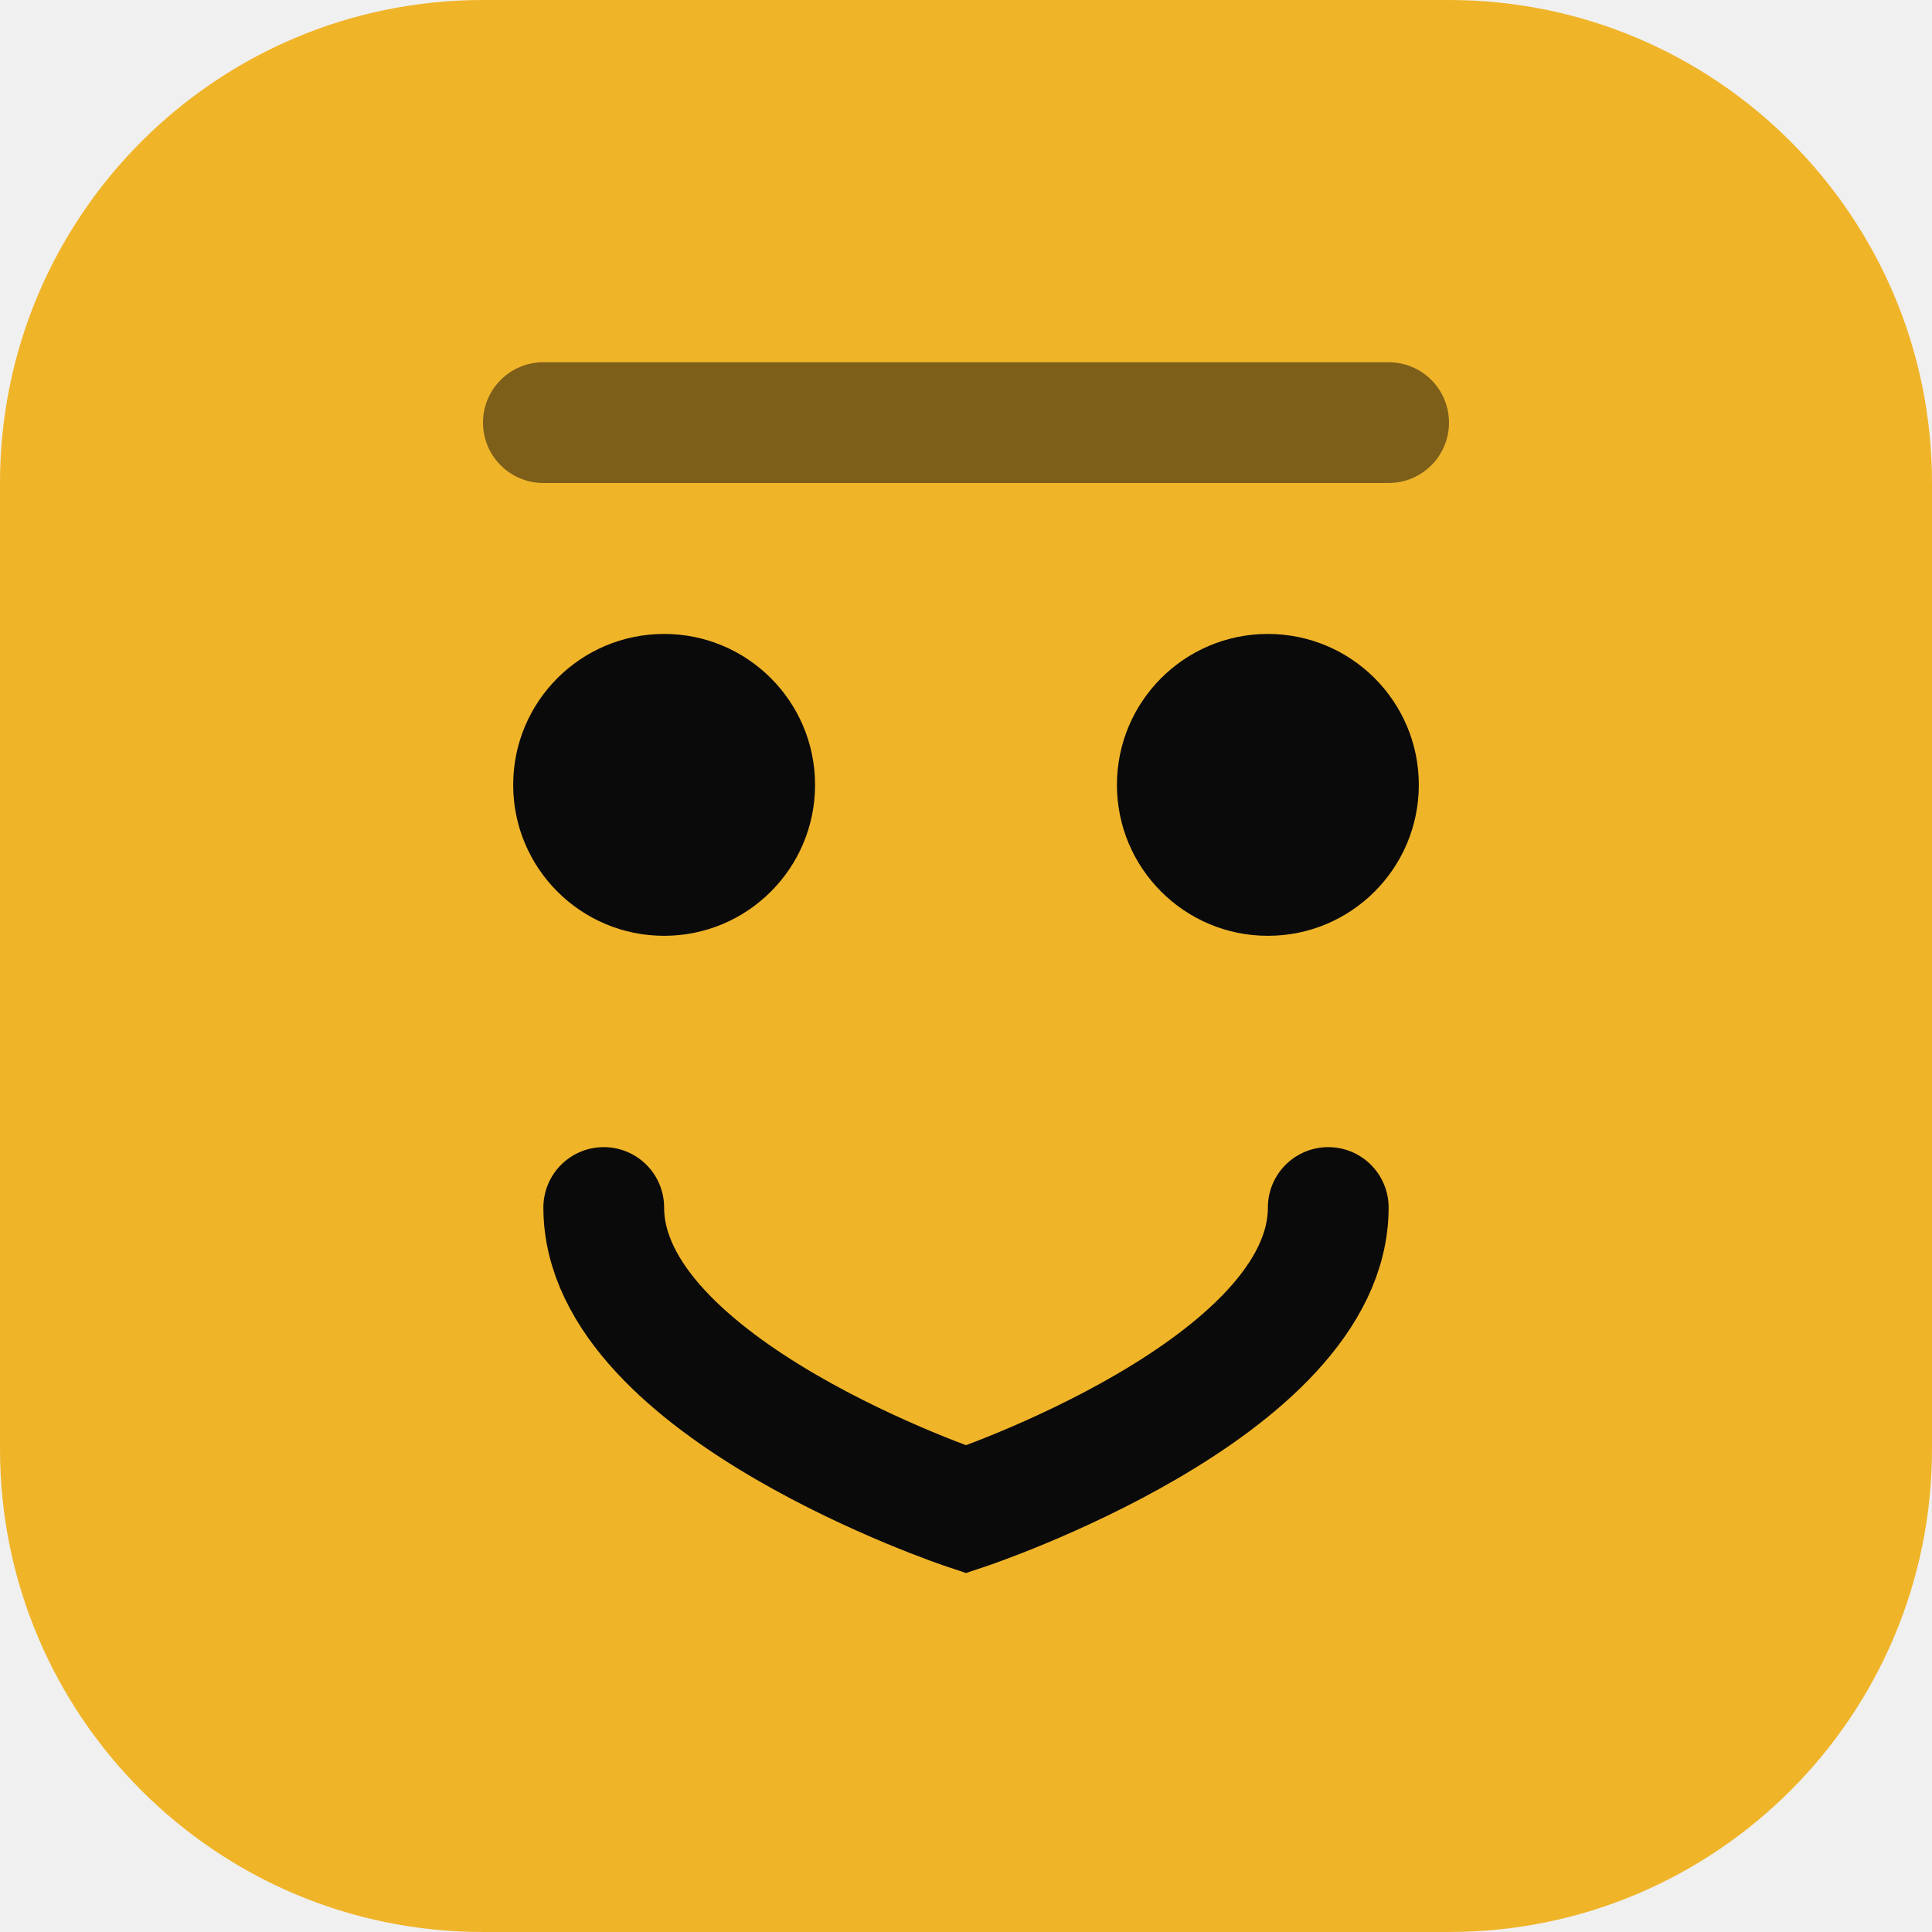
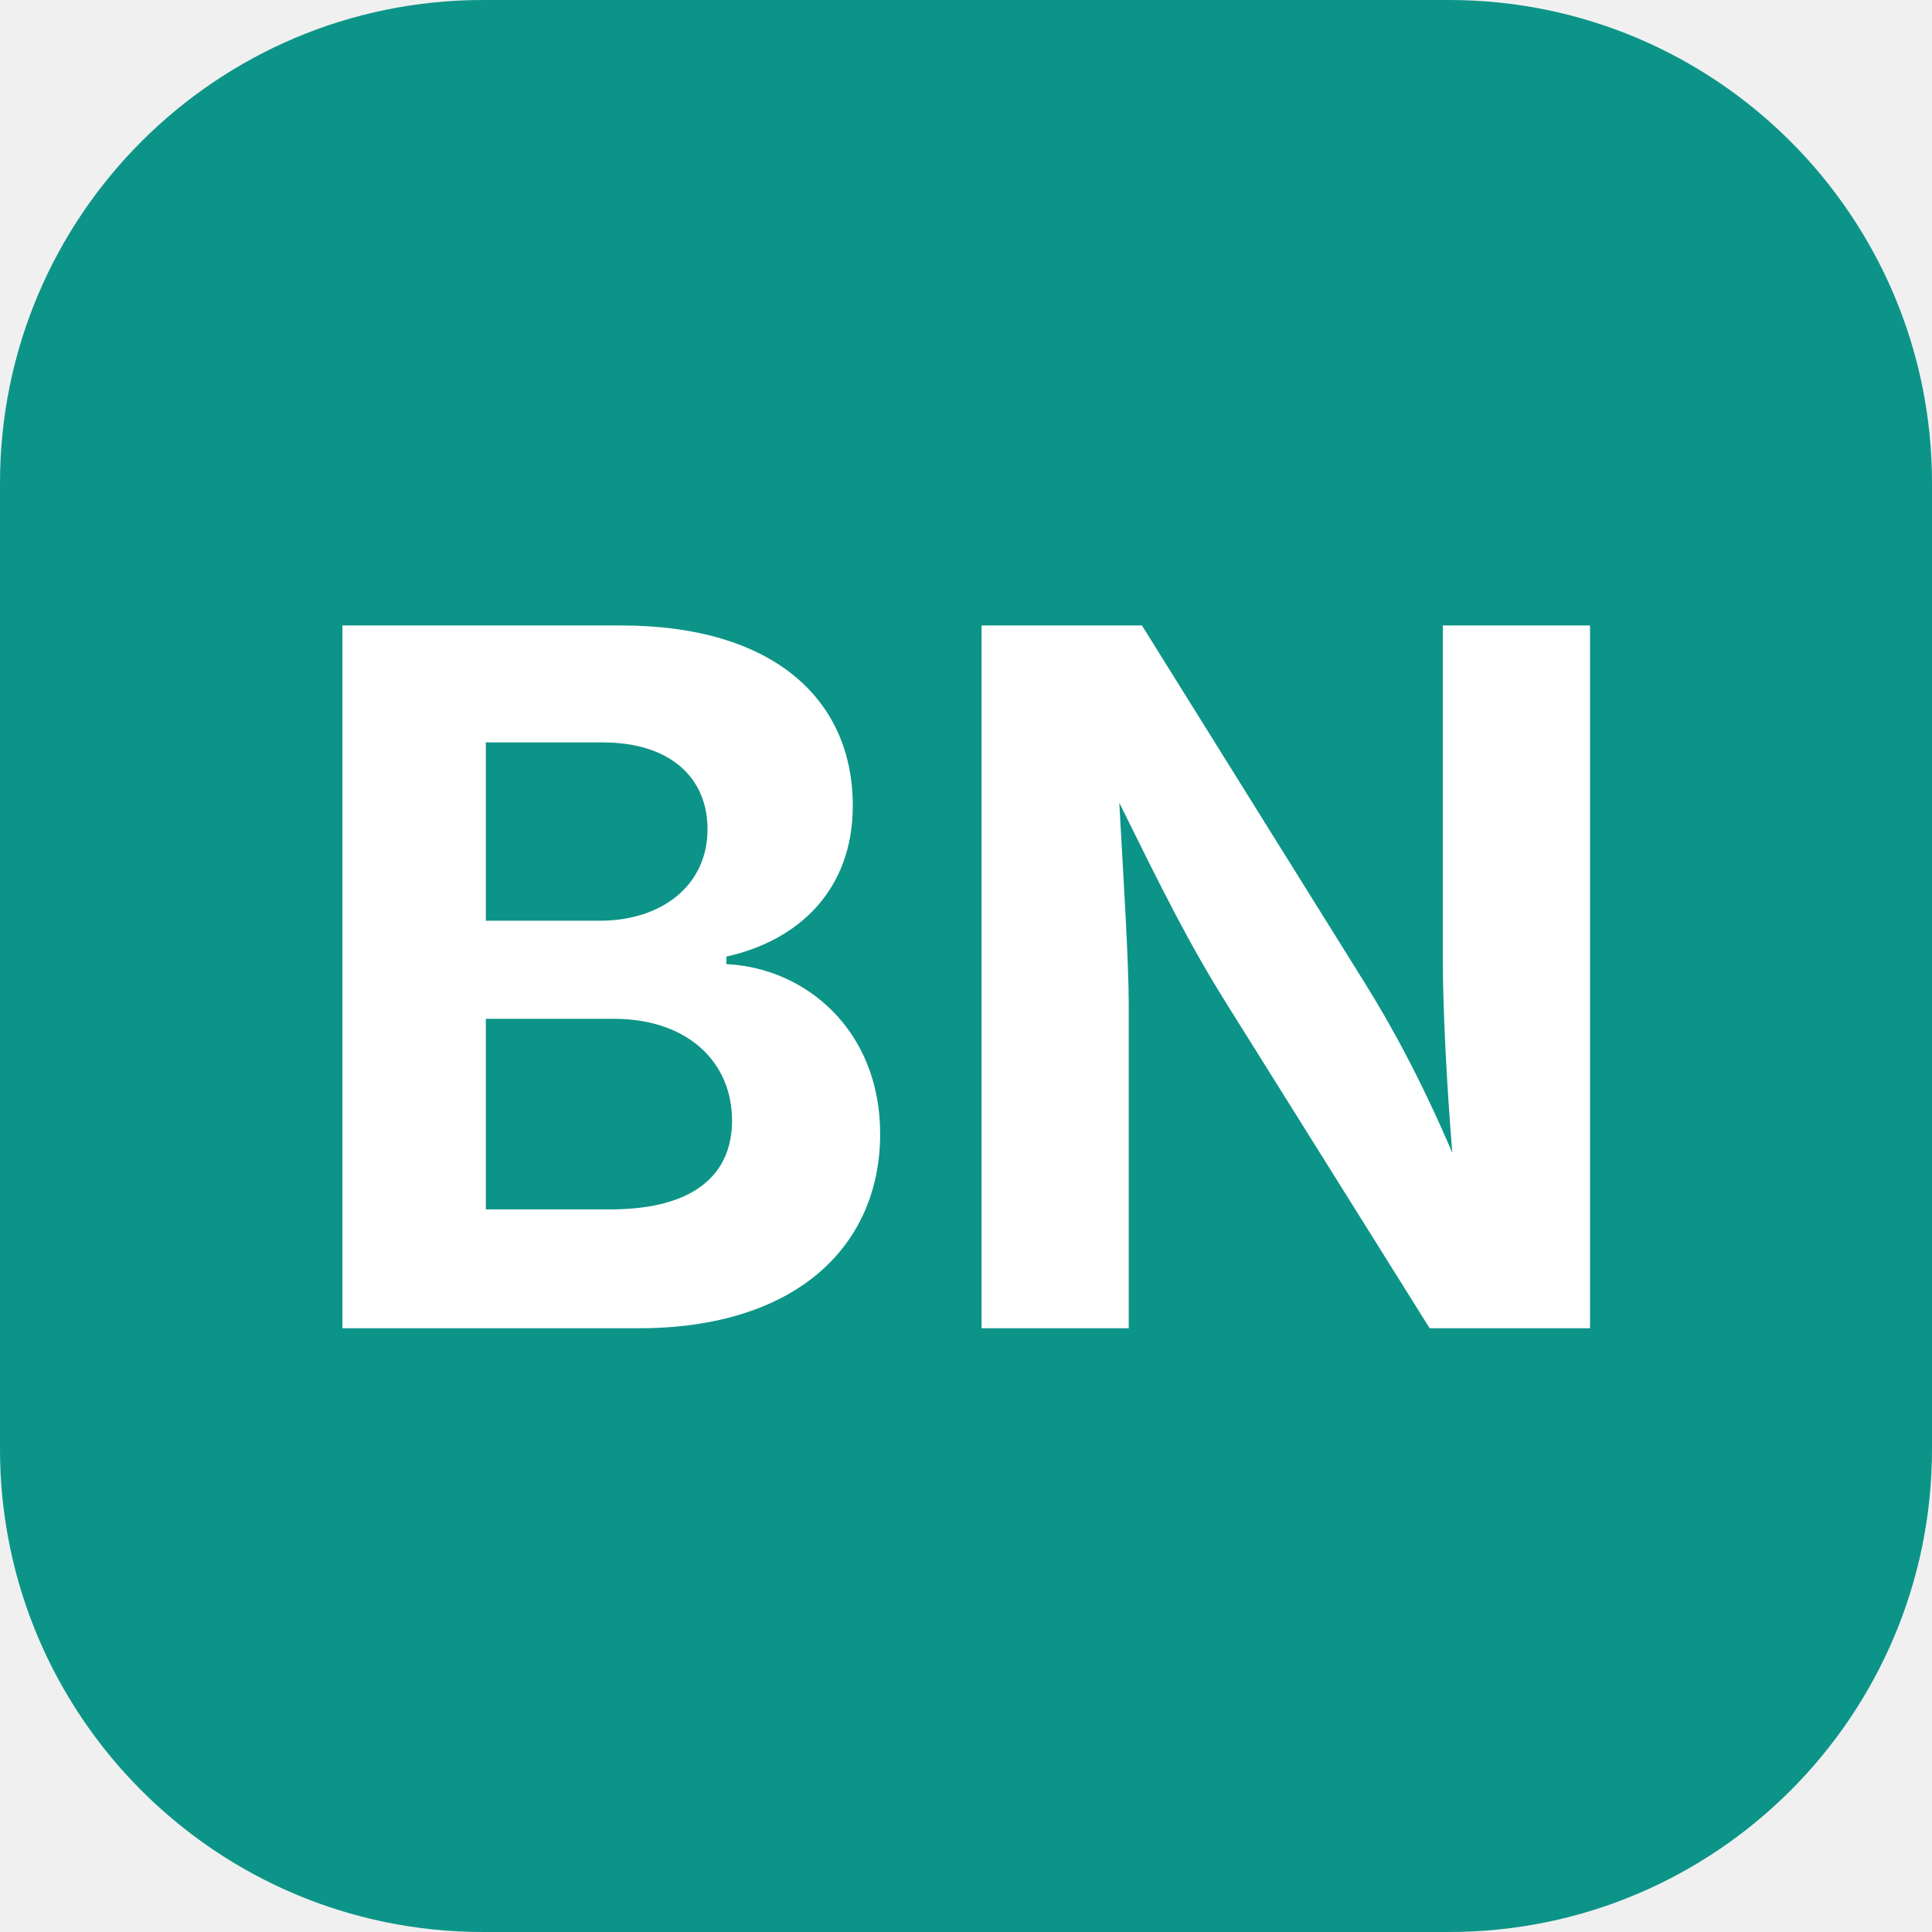
<svg xmlns="http://www.w3.org/2000/svg" width="32" height="32" viewBox="0 0 32 32" fill="none">
-   <rect width="32" height="32" rx="8" fill="#F0B429" />
-   <circle cx="11" cy="13" r="2.5" fill="#0A0A0B" />
-   <circle cx="21" cy="13" r="2.5" fill="#0A0A0B" />
-   <path d="M10 20 C10 23, 16 25, 16 25 C16 25, 22 23, 22 20" stroke="#0A0A0B" stroke-width="2" stroke-linecap="round" fill="none" />
-   <rect x="8" y="6" width="16" height="2" rx="1" fill="#0A0A0B" opacity="0.5" />
+   <rect width="32" height="32" rx="8" fill="#0D9488" />
+   <text x="16" y="22" text-anchor="middle" font-family="Inter, system-ui, sans-serif" font-weight="700" font-size="16" fill="#FFFFFF">BN</text>
</svg>
